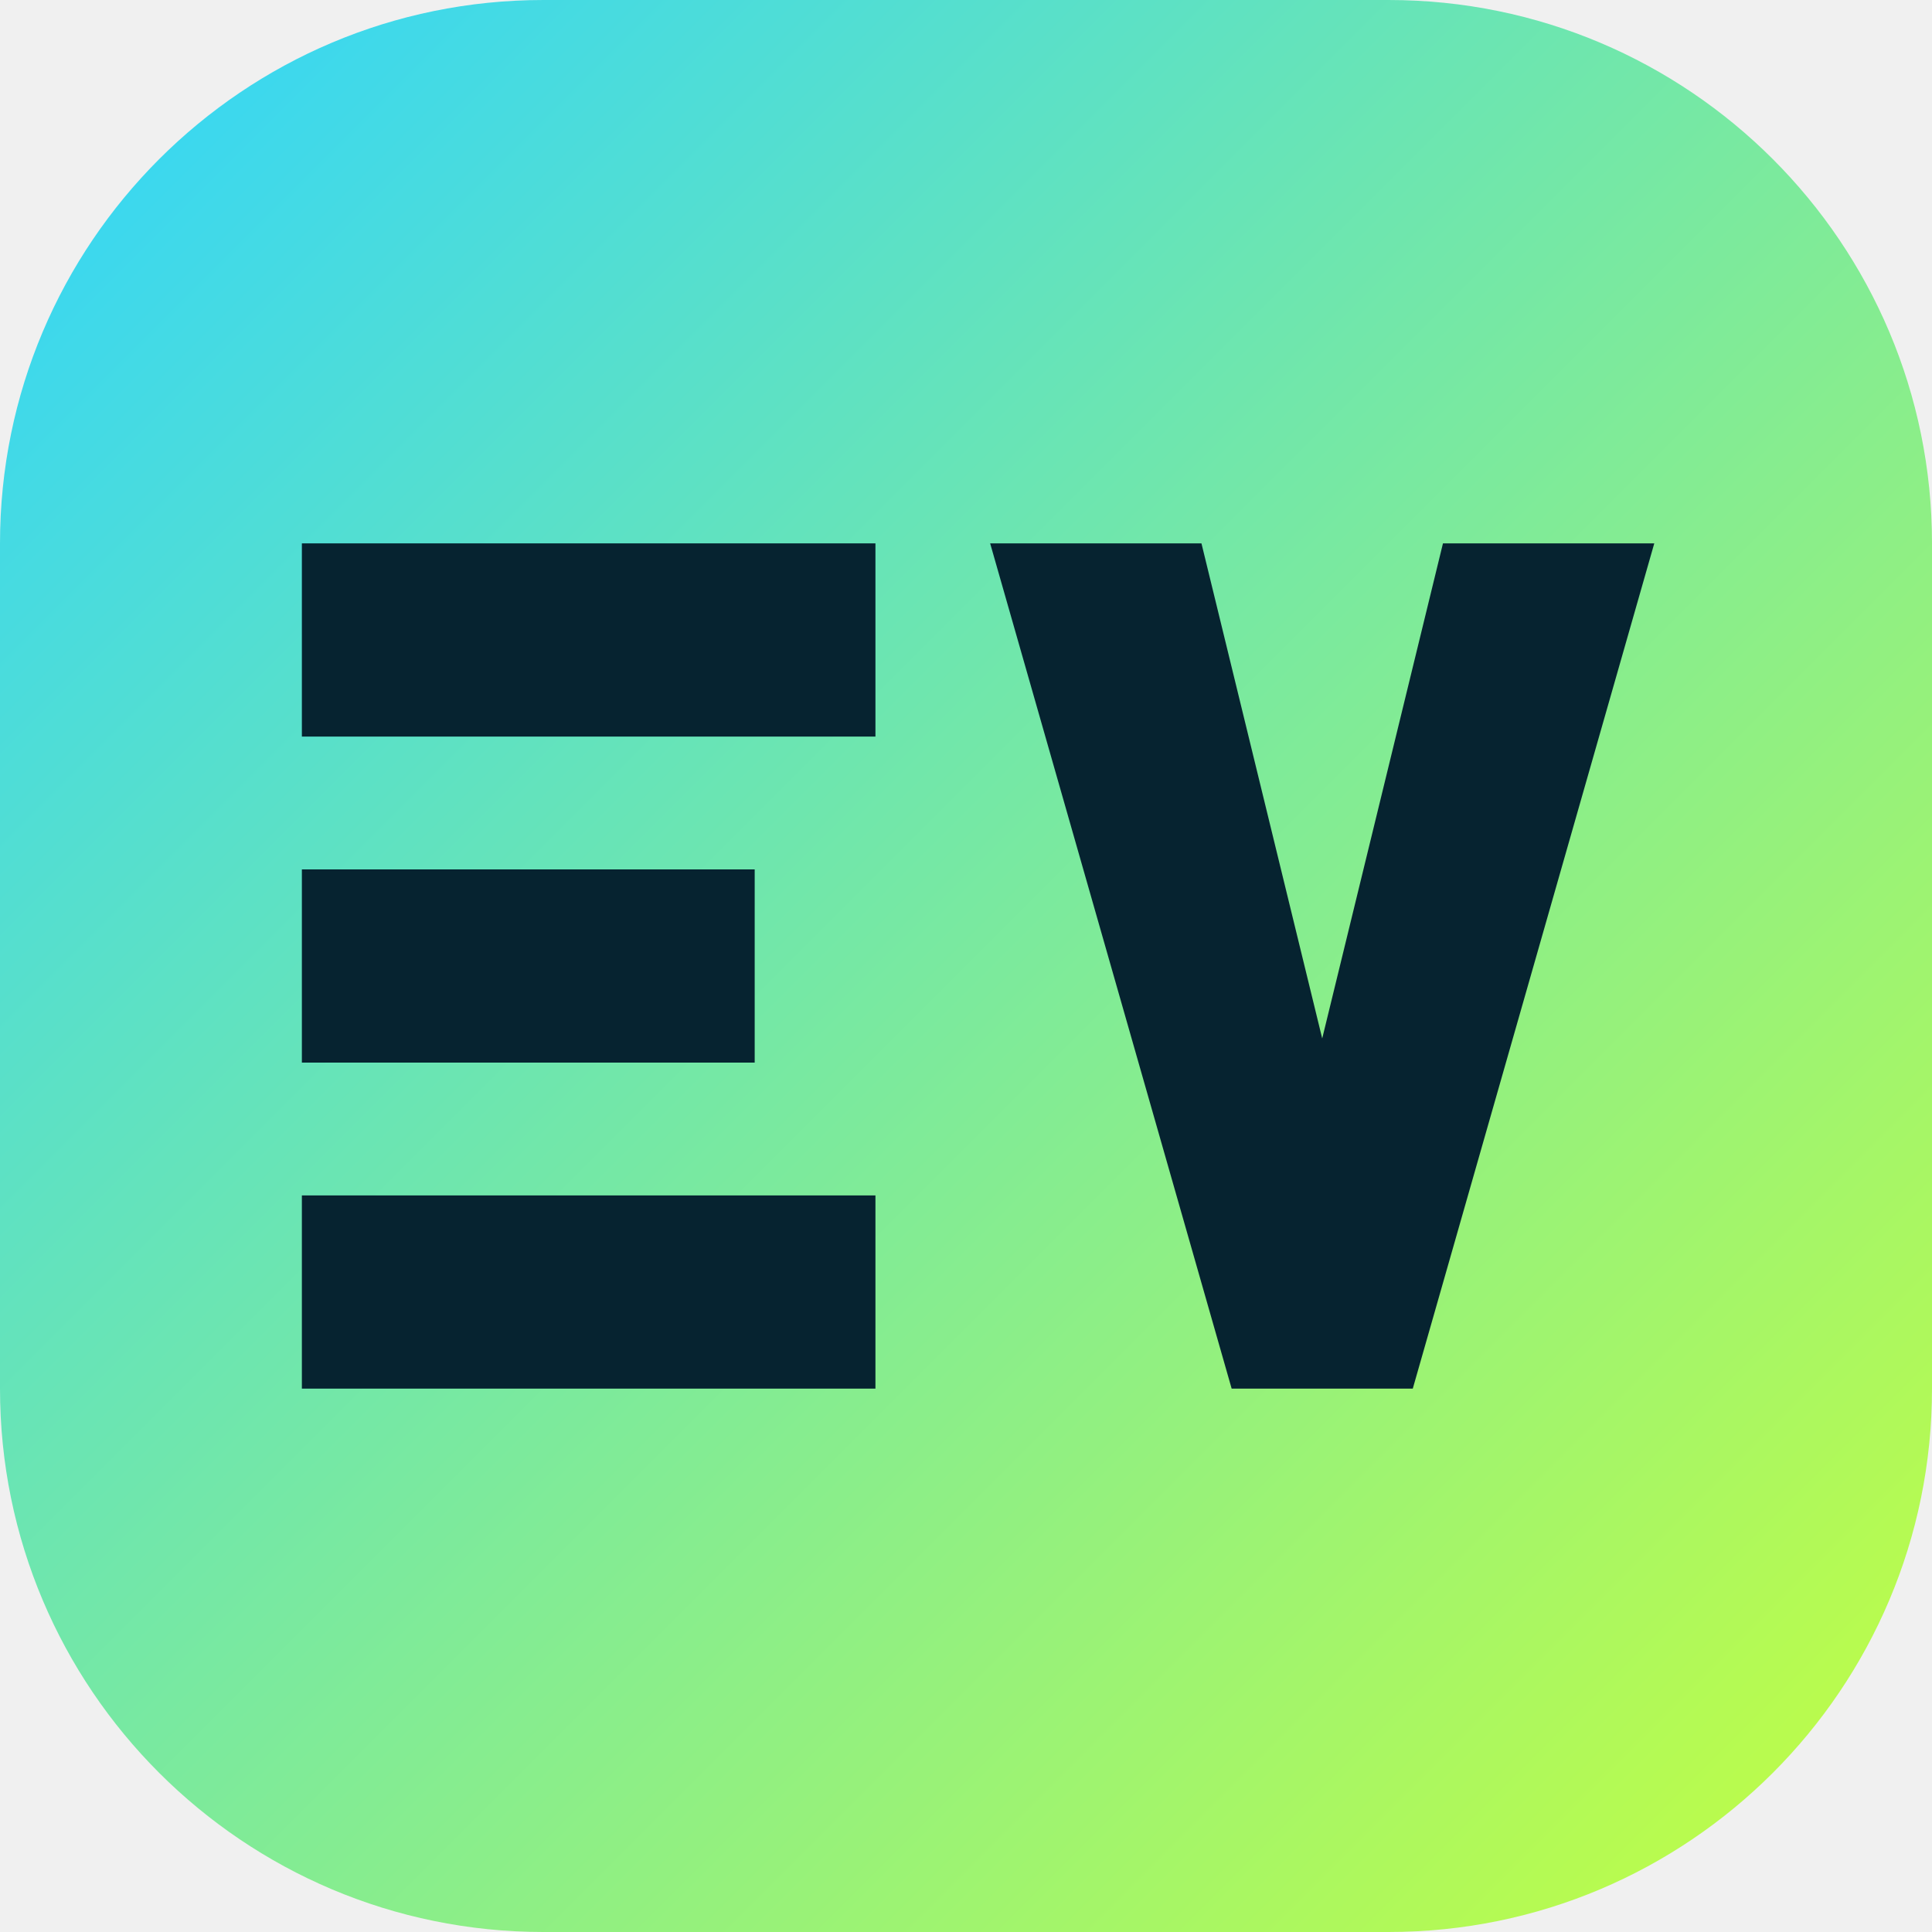
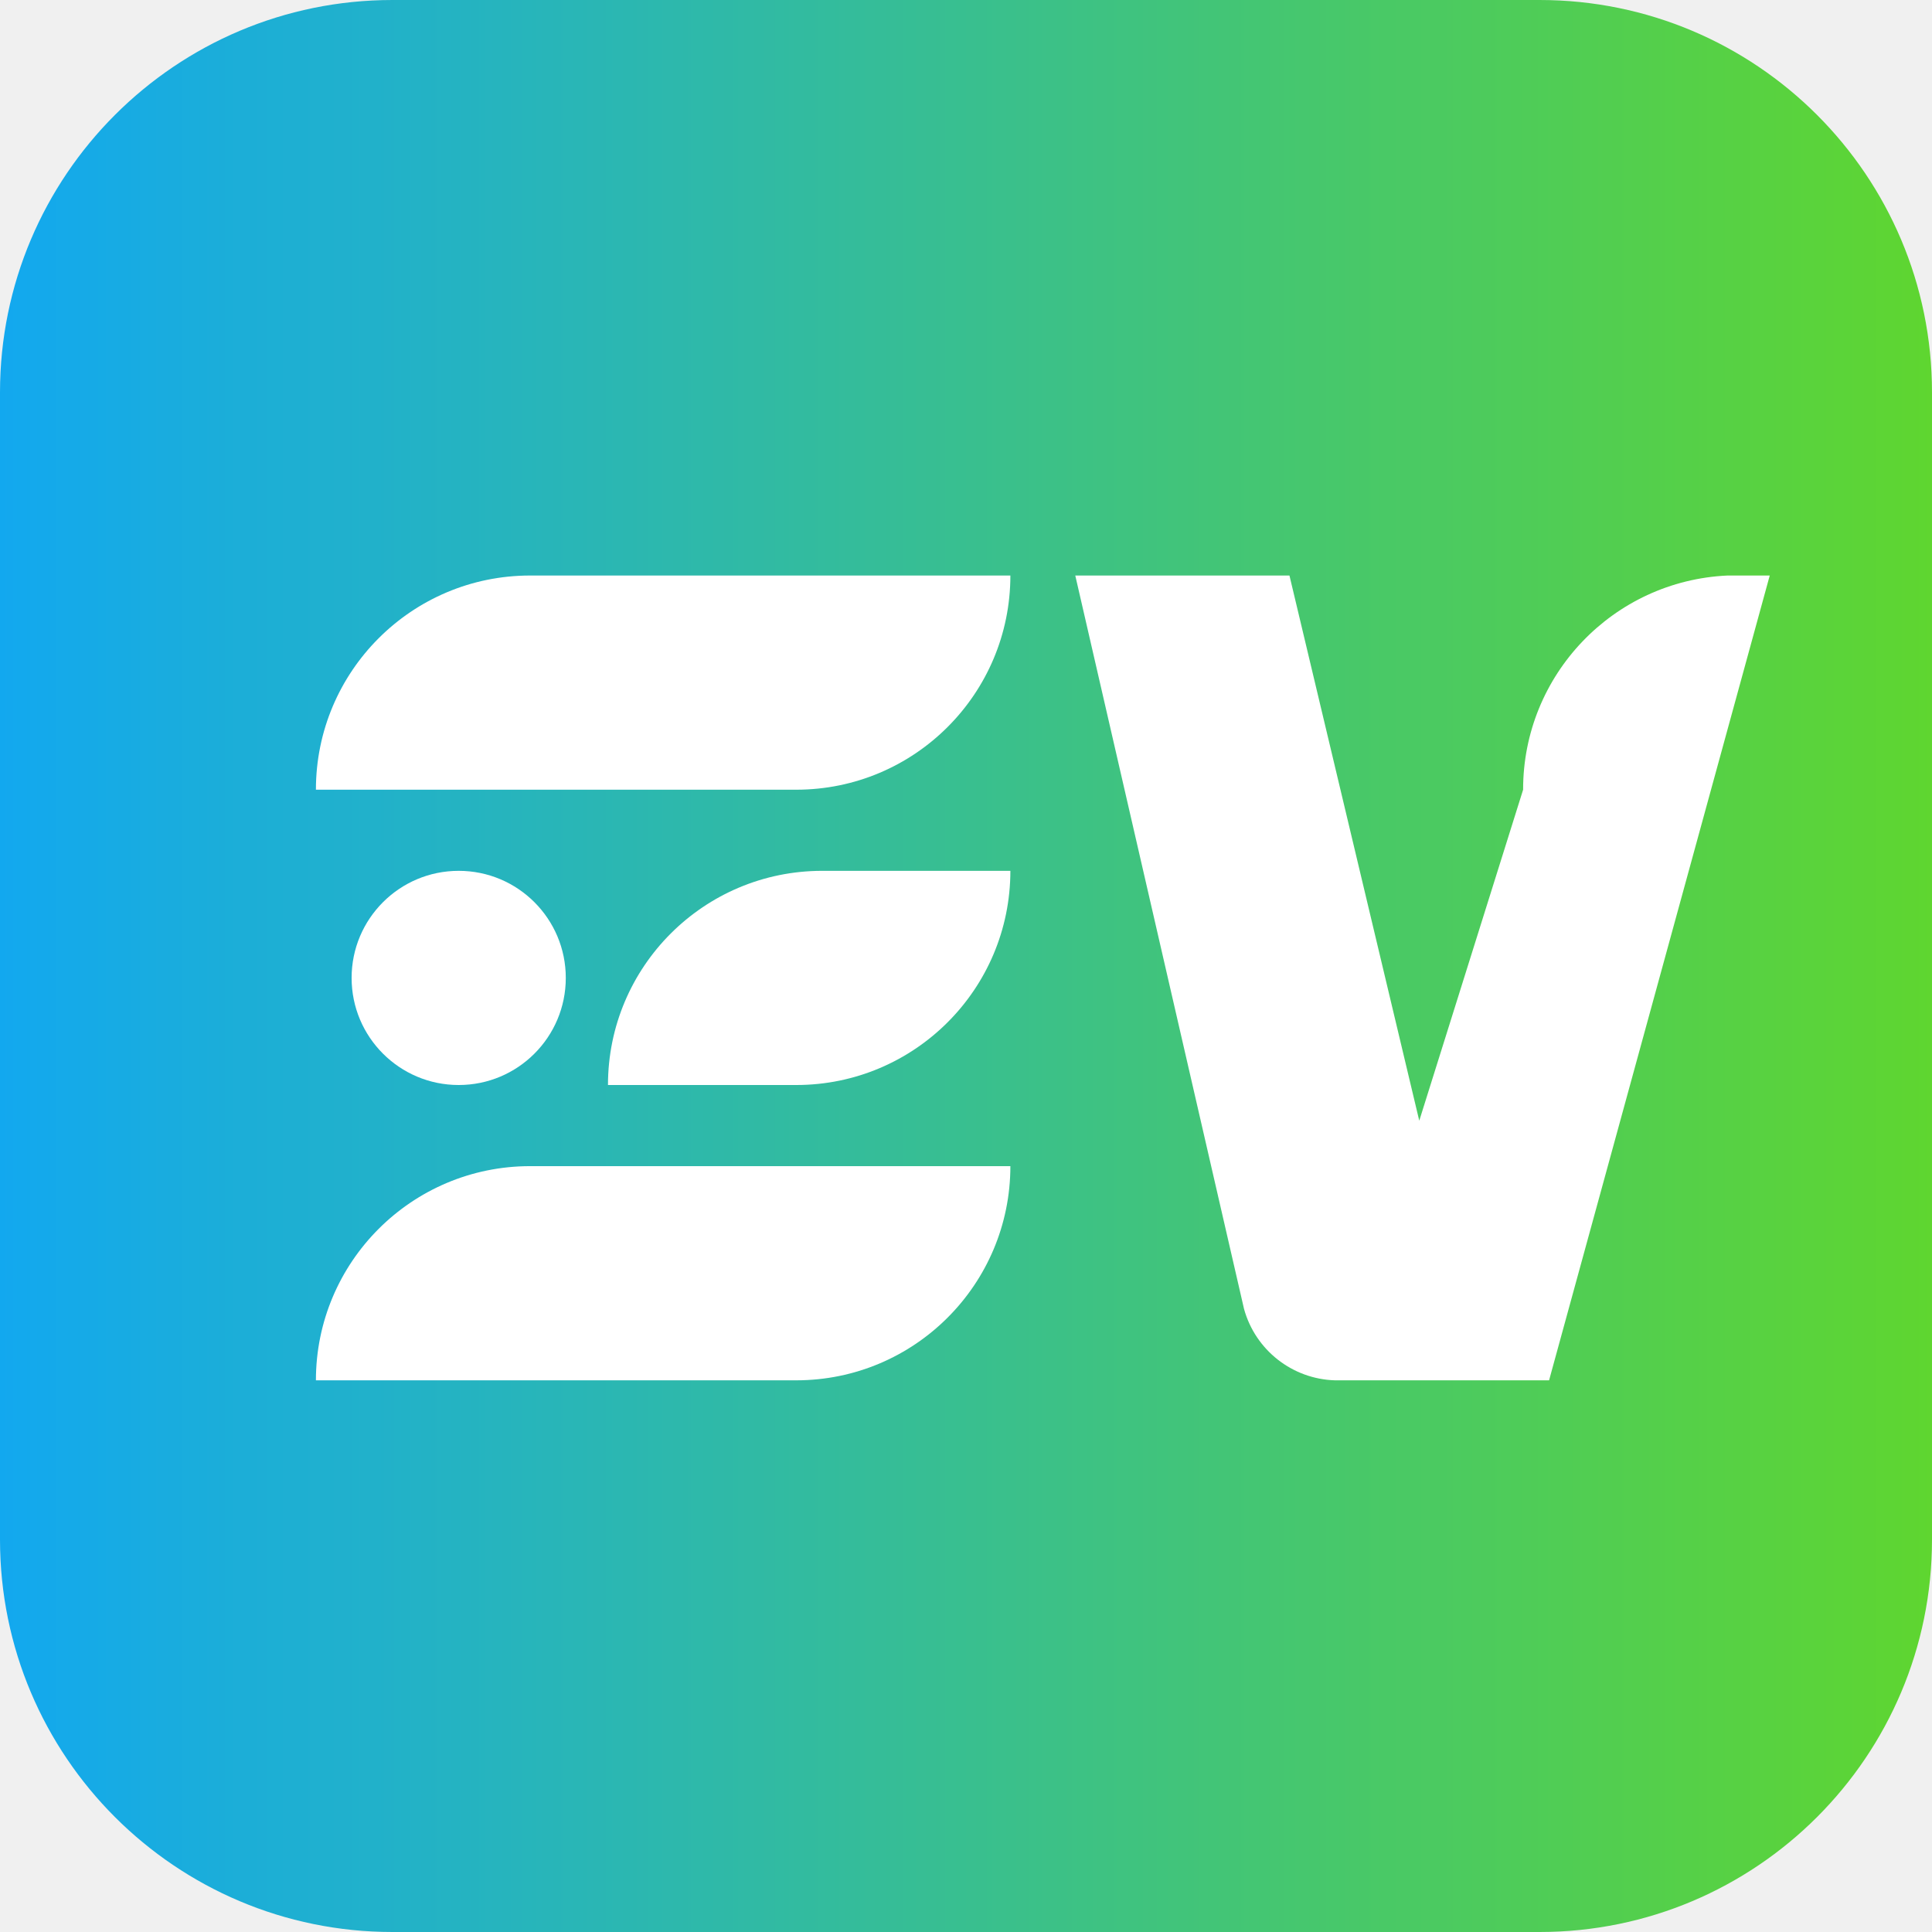
- <svg xmlns="http://www.w3.org/2000/svg" viewBox="0 0 32 32">
+ <svg xmlns="http://www.w3.org/2000/svg" viewBox="0 0 512 512">
  <defs>
-     <linearGradient id="g" x1="0" y1="0" x2="1" y2="1">
-       <stop offset="0" stop-color="#2fd4ff" />
-       <stop offset="1" stop-color="#c6ff3d" />
+     <linearGradient id="g">
+       <stop offset="0" stop-color="#12a8f0" />
+       <stop offset="1" stop-color="#5fd62f" />
    </linearGradient>
  </defs>
-   <rect width="32" height="32" rx="9" fill="url(#g)" />
-   <path fill="#062330" d="M5 9h9.5v3.2H5zM5 14.4h7.5v3.2H5zM5 19.8h9.5V23H5z" />
-   <path fill="#062330" d="M16.4 9h3.5l2 8.2 2-8.2h3.5l-4 14h-3z" />
+   <rect width="512" height="512" rx="104" fill="url(#g)" />
+   <g transform="translate(39 39) scale(.86)" fill="#fff">
+     <path d="M52 198A66 66 0 0 1 118 132H266A66 66 0 0 1 200 198ZM142 289A66 66 0 0 1 208 223H266A66 66 0 0 1 200 289ZM52 380A66 66 0 0 1 118 314H266A66 66 0 0 1 200 380Z" />
+     <circle cx="96" cy="256" r="33" />
+     <path d="M286 132H352L392 300L424 198A66 66 0 0 1 487 132H500L432 380H366A30 30 0 0 1 338 358Z" />
+   </g>
</svg>
